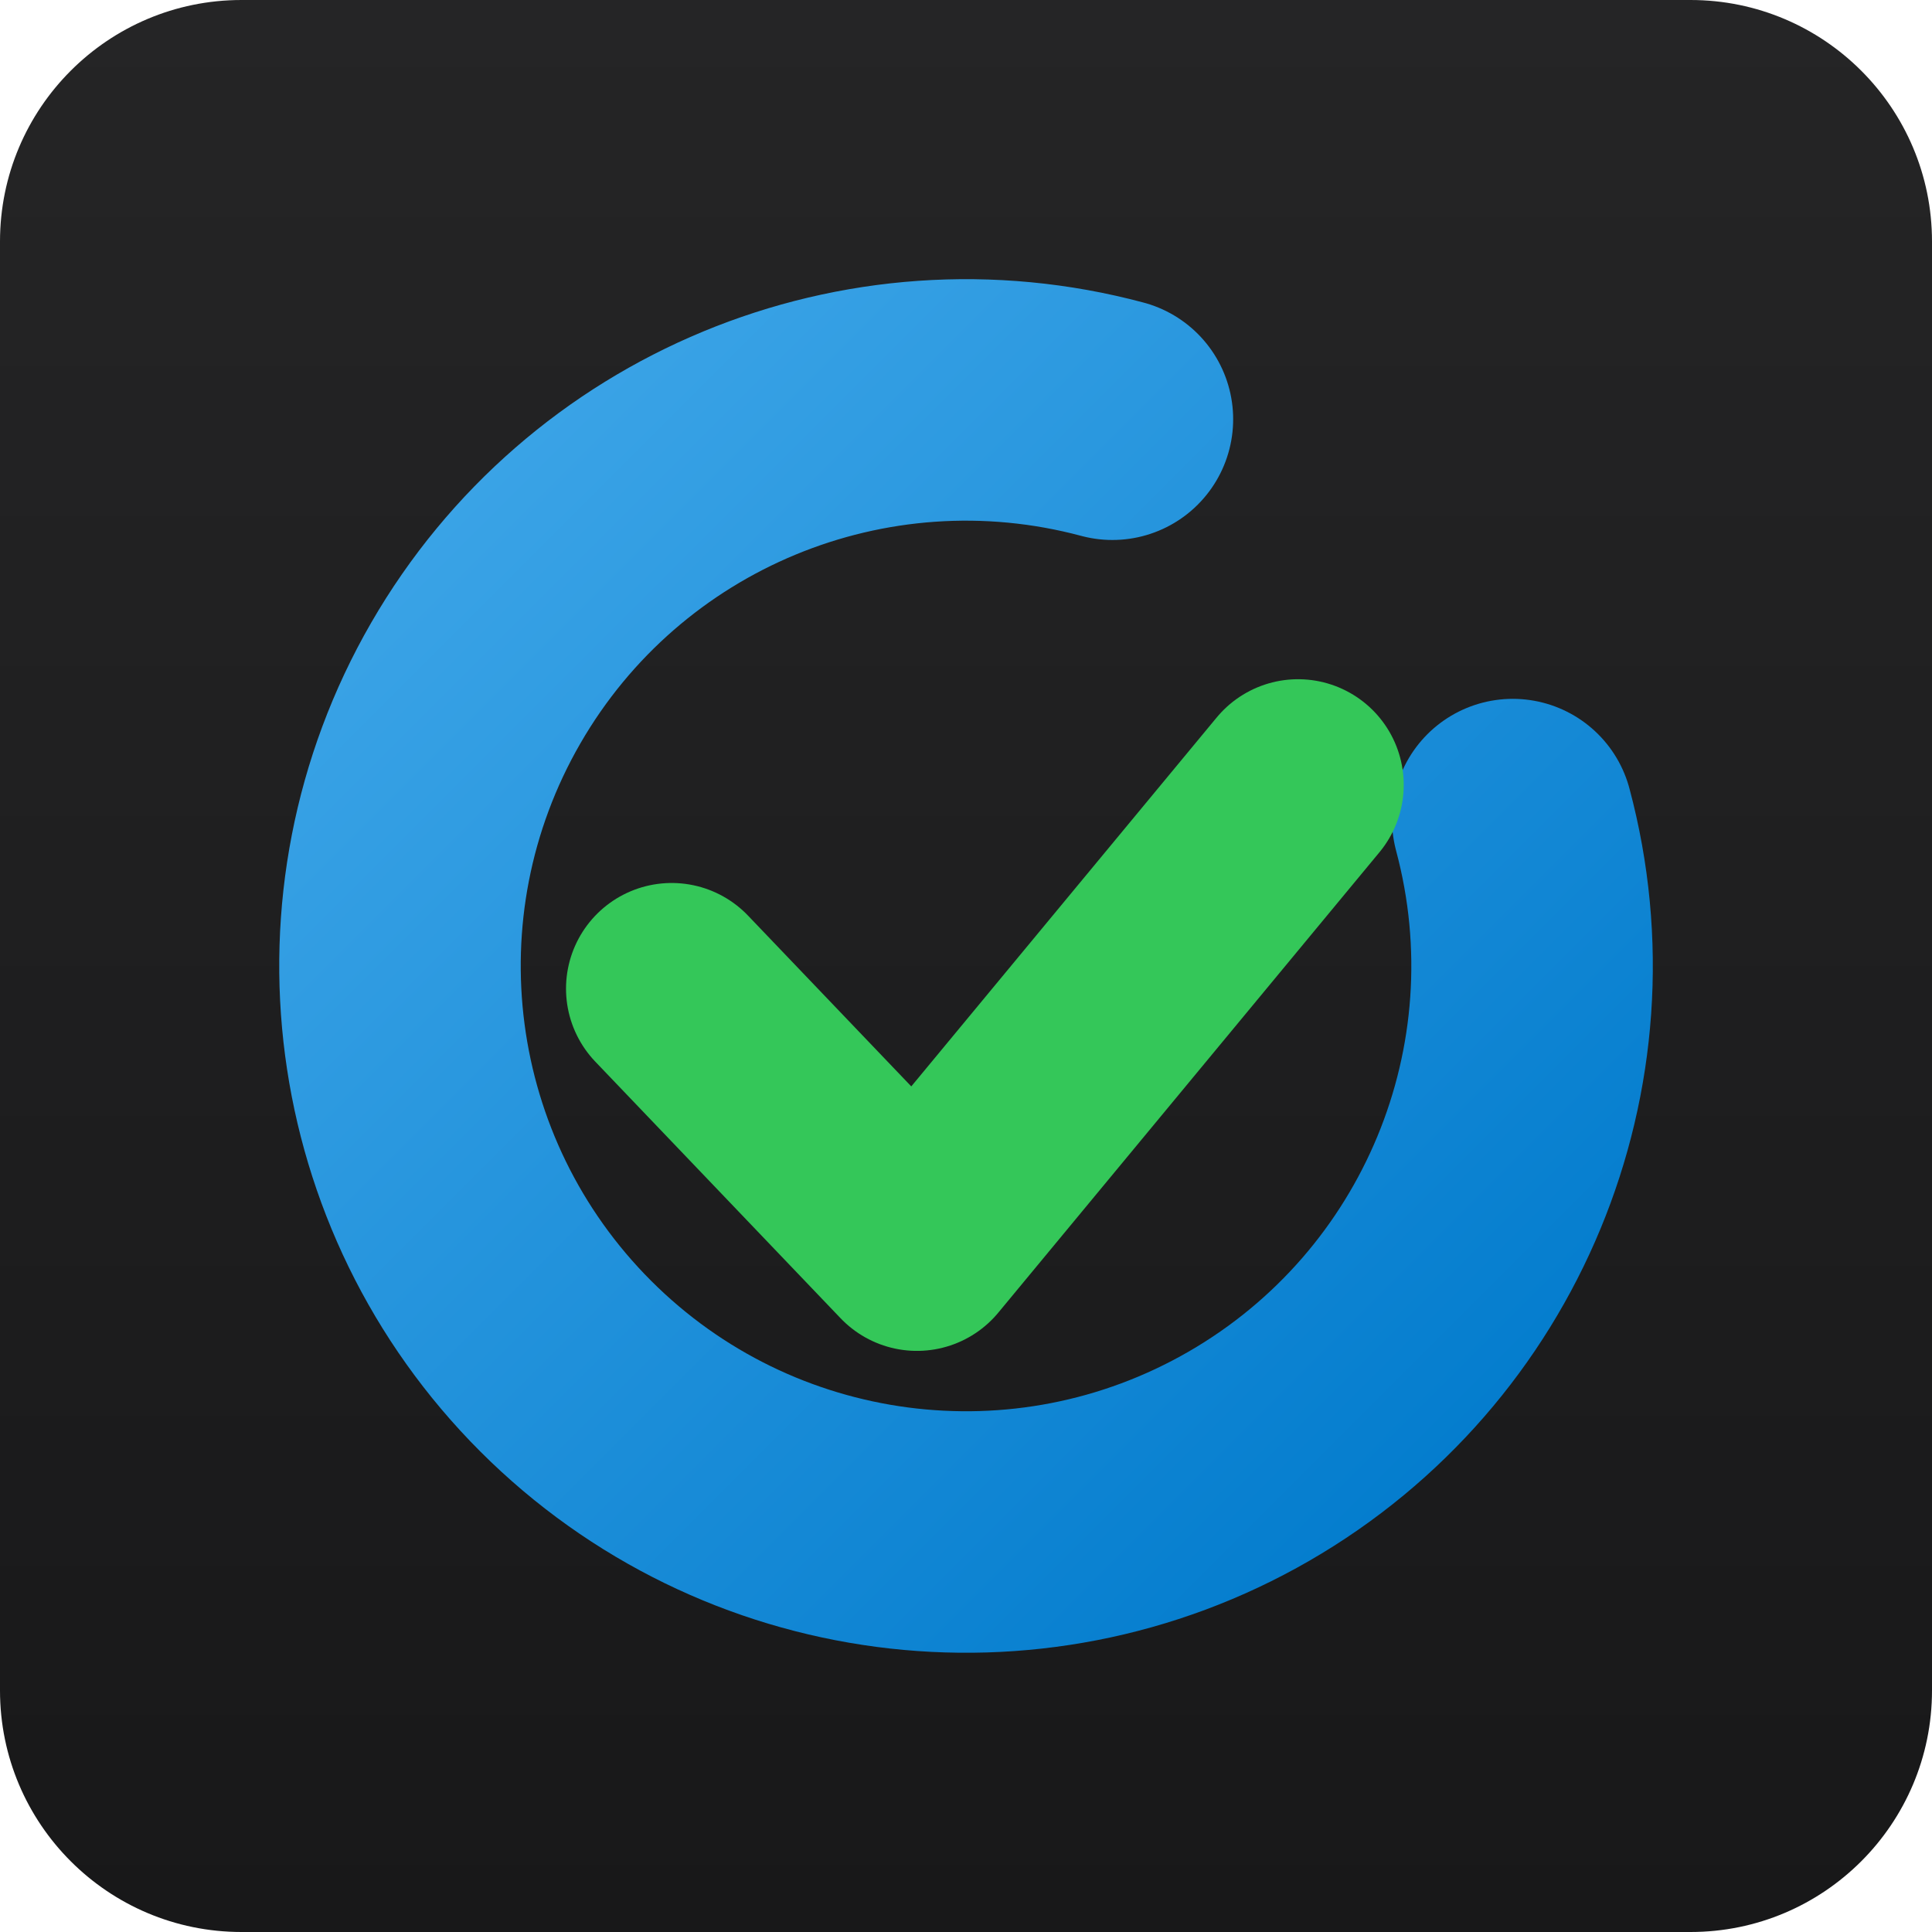
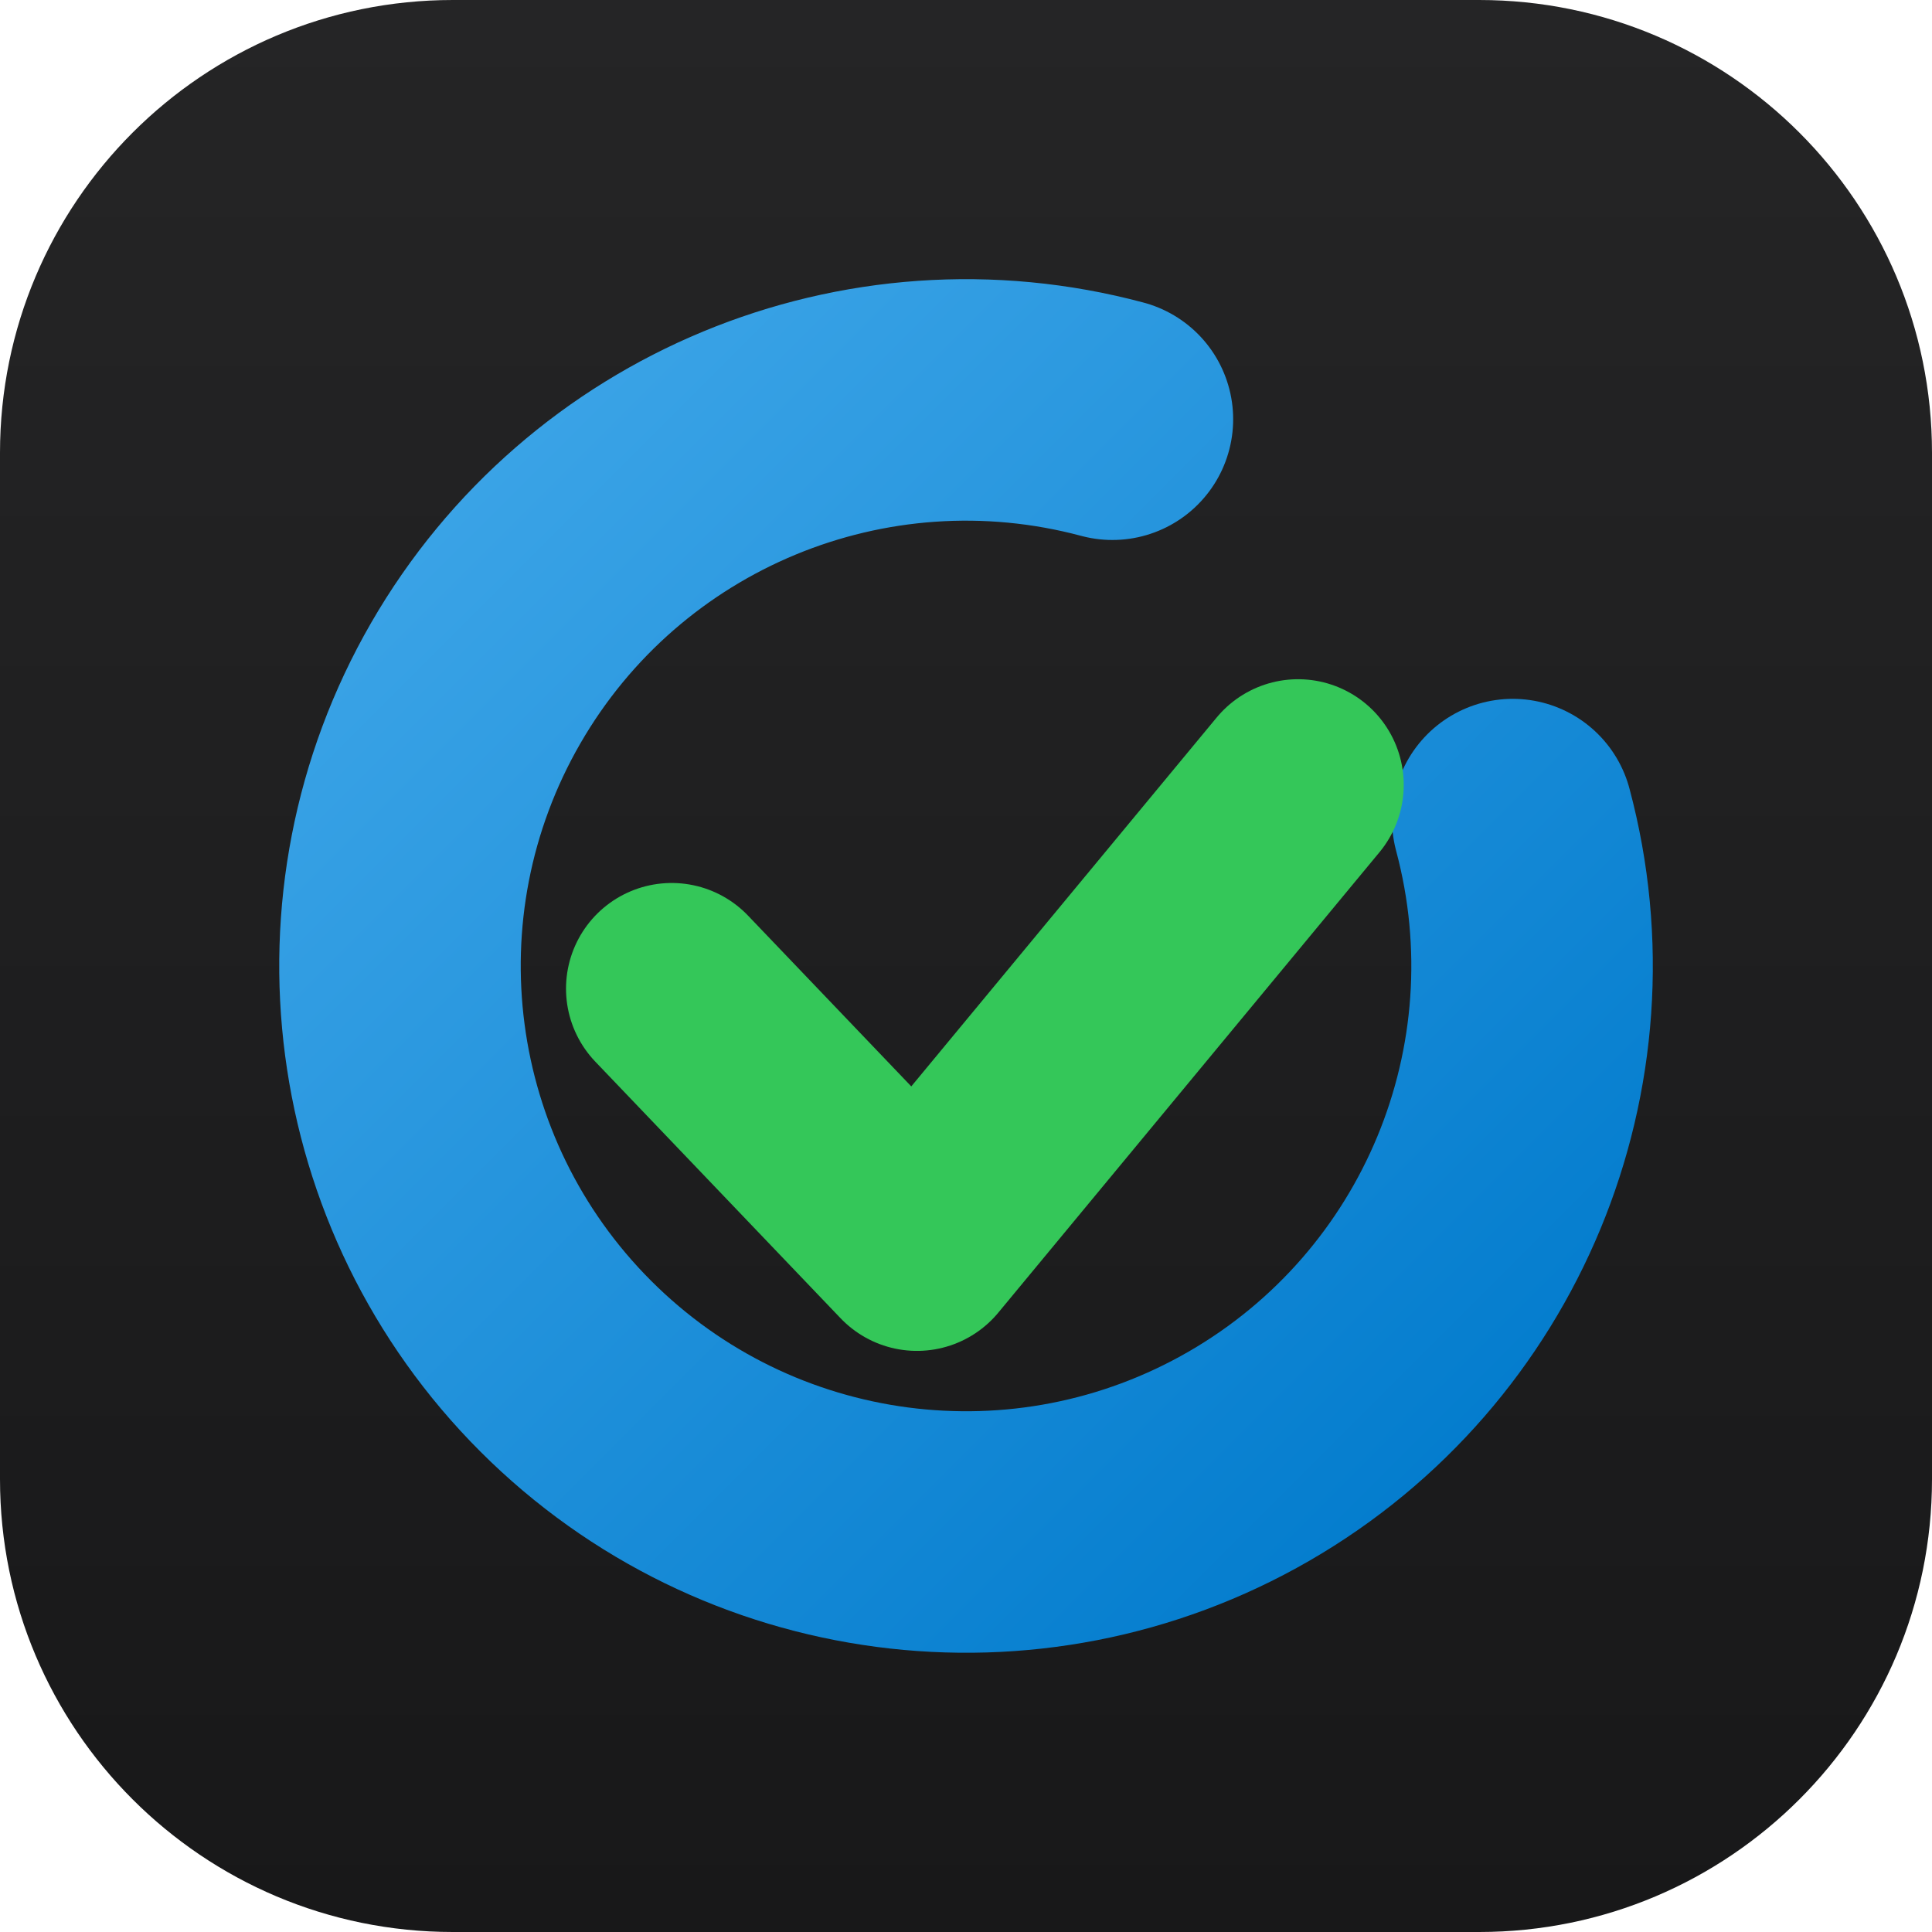
<svg xmlns="http://www.w3.org/2000/svg" viewBox="0 0 512 512">
  <defs>
    <linearGradient id="ring" x1="0" y1="0" x2="1" y2="1">
      <stop offset="0" stop-color="#3ea6e8" />
      <stop offset="1" stop-color="#007acc" />
    </linearGradient>
    <linearGradient id="bg" x1="0" y1="0" x2="0" y2="1">
      <stop offset="0" stop-color="#252526" />
      <stop offset="1" stop-color="#181819" />
    </linearGradient>
  </defs>
-   <rect width="512" height="512" rx="64" fill="url(#bg)" />
+   <rect width="512" height="512" rx="120" fill="url(#bg)" />
  <path d="M 294.8 111.1 A 150 150 0 1 0 400.9 217.2" fill="none" stroke="url(#ring)" stroke-width="64" stroke-linecap="round" />
  <path d="M 178 262 L 243 330 L 344 208" fill="none" stroke="#34c759" stroke-width="56" stroke-linecap="round" stroke-linejoin="round" />
</svg>
